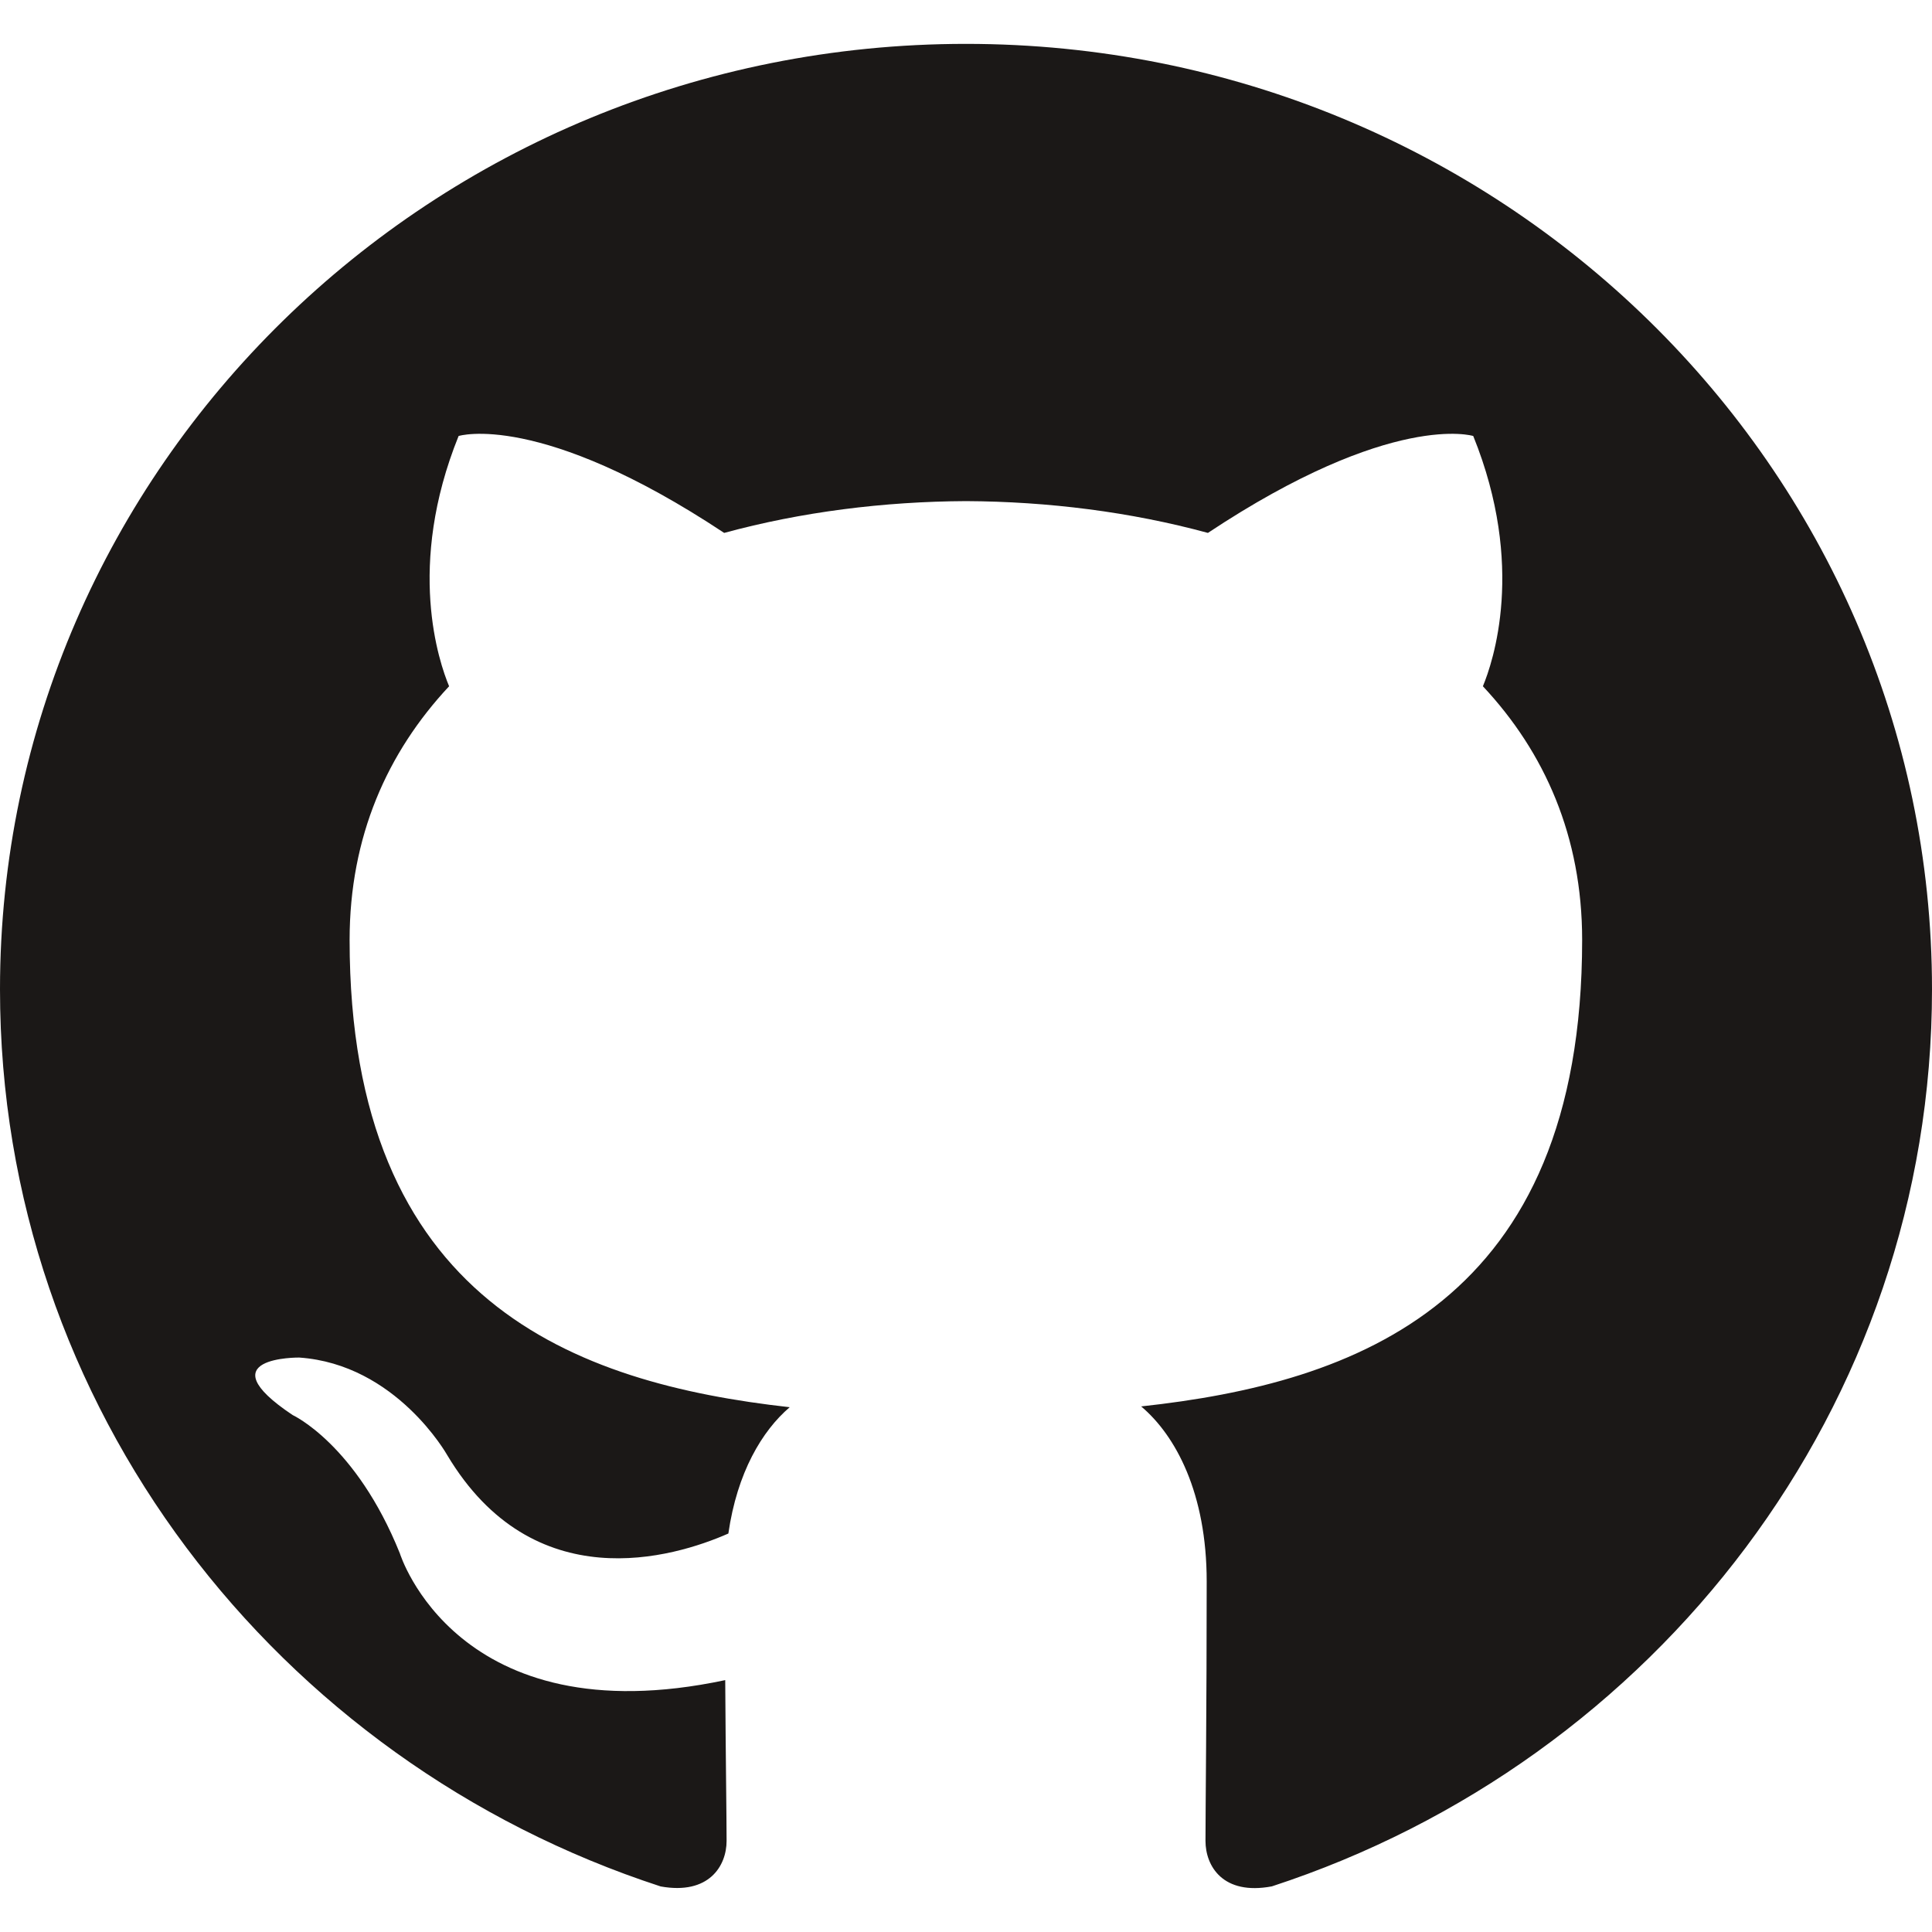
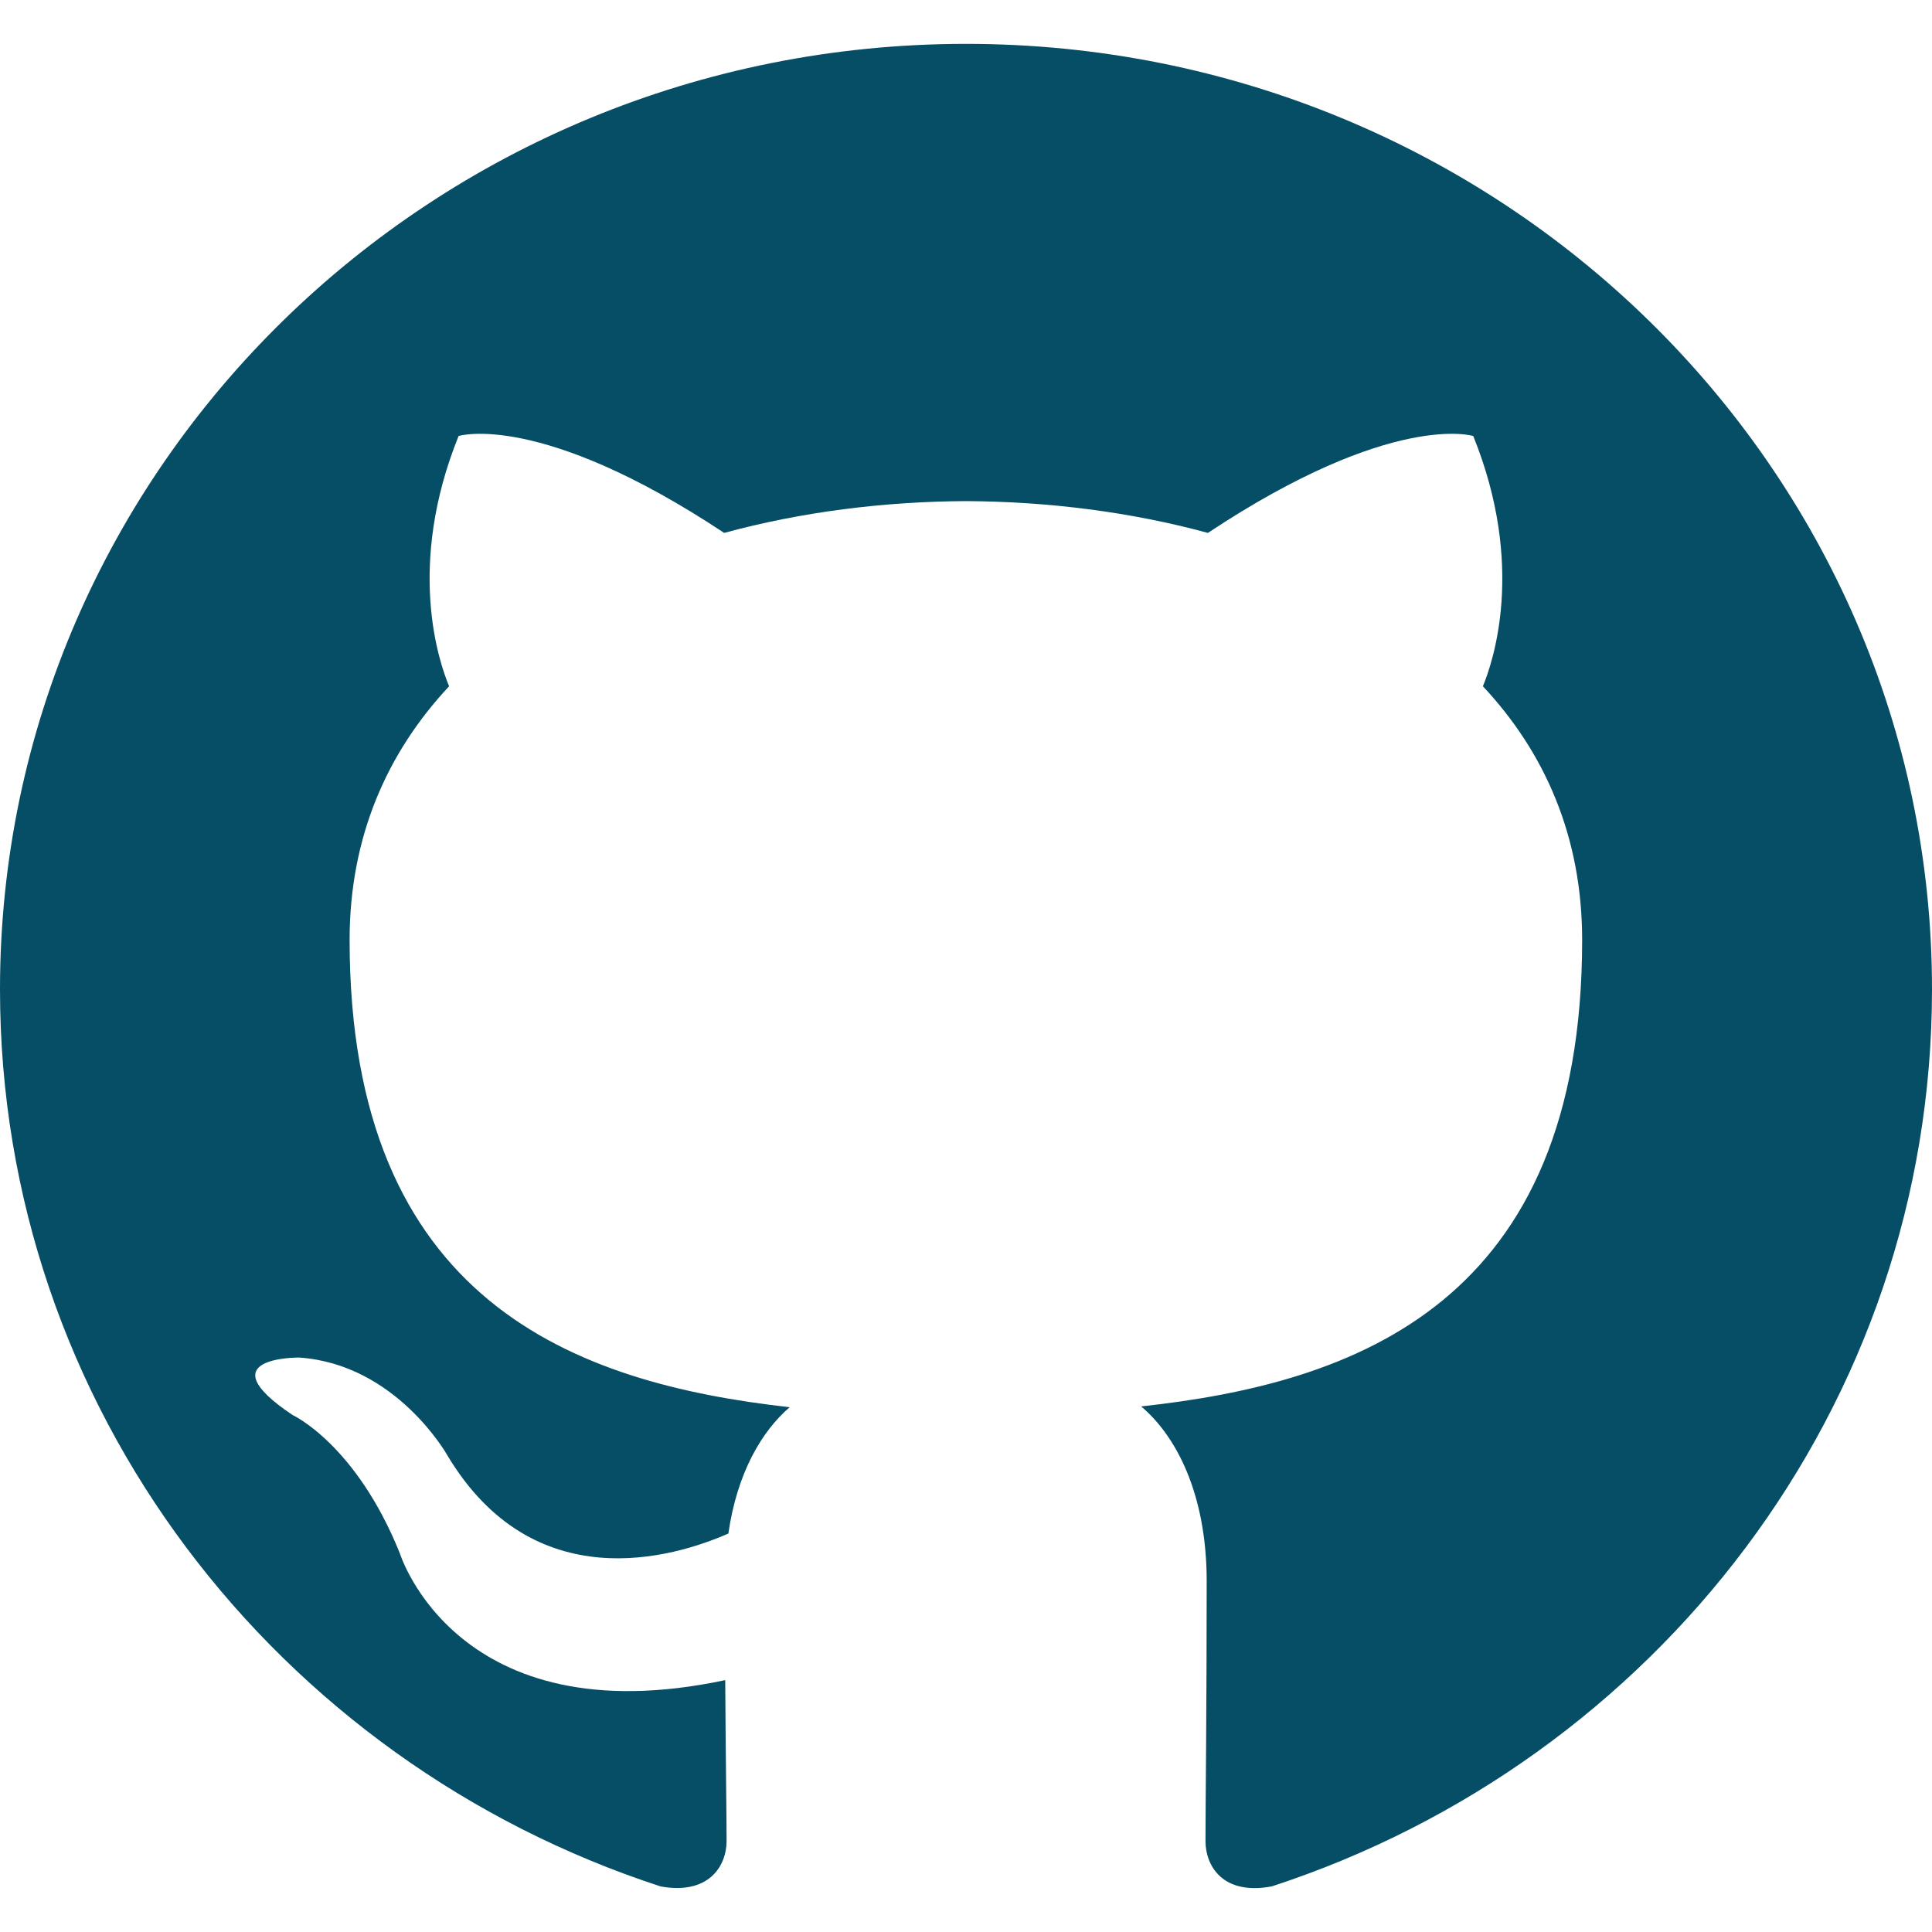
<svg xmlns="http://www.w3.org/2000/svg" width="24" height="24" viewBox="0 0 24 24" fill="none">
-   <path fill-rule="evenodd" clip-rule="evenodd" d="M11.999 0.545C5.373 0.545 0 5.804 0 12.29C0 17.478 3.438 21.881 8.207 23.434C8.807 23.542 9.026 23.179 9.026 22.868C9.026 22.589 9.015 21.85 9.009 20.871C5.672 21.58 4.967 19.296 4.967 19.296C4.421 17.939 3.635 17.578 3.635 17.578C2.545 16.85 3.717 16.864 3.717 16.864C4.922 16.947 5.555 18.075 5.555 18.075C6.626 19.869 8.364 19.351 9.048 19.05C9.157 18.292 9.467 17.774 9.81 17.481C7.145 17.183 4.343 16.176 4.343 11.676C4.343 10.393 4.811 9.346 5.579 8.525C5.455 8.228 5.043 7.034 5.697 5.416C5.697 5.416 6.704 5.101 8.996 6.62C9.953 6.359 10.98 6.23 12 6.225C13.02 6.23 14.046 6.359 15.005 6.62C17.296 5.101 18.301 5.416 18.301 5.416C18.956 7.034 18.544 8.228 18.421 8.525C19.19 9.346 19.654 10.393 19.654 11.676C19.654 16.188 16.848 17.181 14.176 17.471C14.606 17.834 14.99 18.55 14.99 19.646C14.99 21.216 14.975 22.483 14.975 22.868C14.975 23.182 15.192 23.548 15.8 23.433C20.565 21.876 24 17.478 24 12.29C24 5.804 18.627 0.545 11.999 0.545Z" fill="#1B1817" />
+   <path fill-rule="evenodd" clip-rule="evenodd" d="M11.999 0.545C5.373 0.545 0 5.804 0 12.29C0 17.478 3.438 21.881 8.207 23.434C8.807 23.542 9.026 23.179 9.026 22.868C9.026 22.589 9.015 21.85 9.009 20.871C5.672 21.58 4.967 19.296 4.967 19.296C4.421 17.939 3.635 17.578 3.635 17.578C2.545 16.85 3.717 16.864 3.717 16.864C4.922 16.947 5.555 18.075 5.555 18.075C6.626 19.869 8.364 19.351 9.048 19.05C9.157 18.292 9.467 17.774 9.81 17.481C7.145 17.183 4.343 16.176 4.343 11.676C4.343 10.393 4.811 9.346 5.579 8.525C5.455 8.228 5.043 7.034 5.697 5.416C5.697 5.416 6.704 5.101 8.996 6.62C9.953 6.359 10.98 6.23 12 6.225C13.02 6.23 14.046 6.359 15.005 6.62C17.296 5.101 18.301 5.416 18.301 5.416C18.956 7.034 18.544 8.228 18.421 8.525C19.19 9.346 19.654 10.393 19.654 11.676C19.654 16.188 16.848 17.181 14.176 17.471C14.606 17.834 14.99 18.55 14.99 19.646C14.99 21.216 14.975 22.483 14.975 22.868C14.975 23.182 15.192 23.548 15.8 23.433C20.565 21.876 24 17.478 24 12.29C24 5.804 18.627 0.545 11.999 0.545Z" fill="#064e66" />
</svg>
